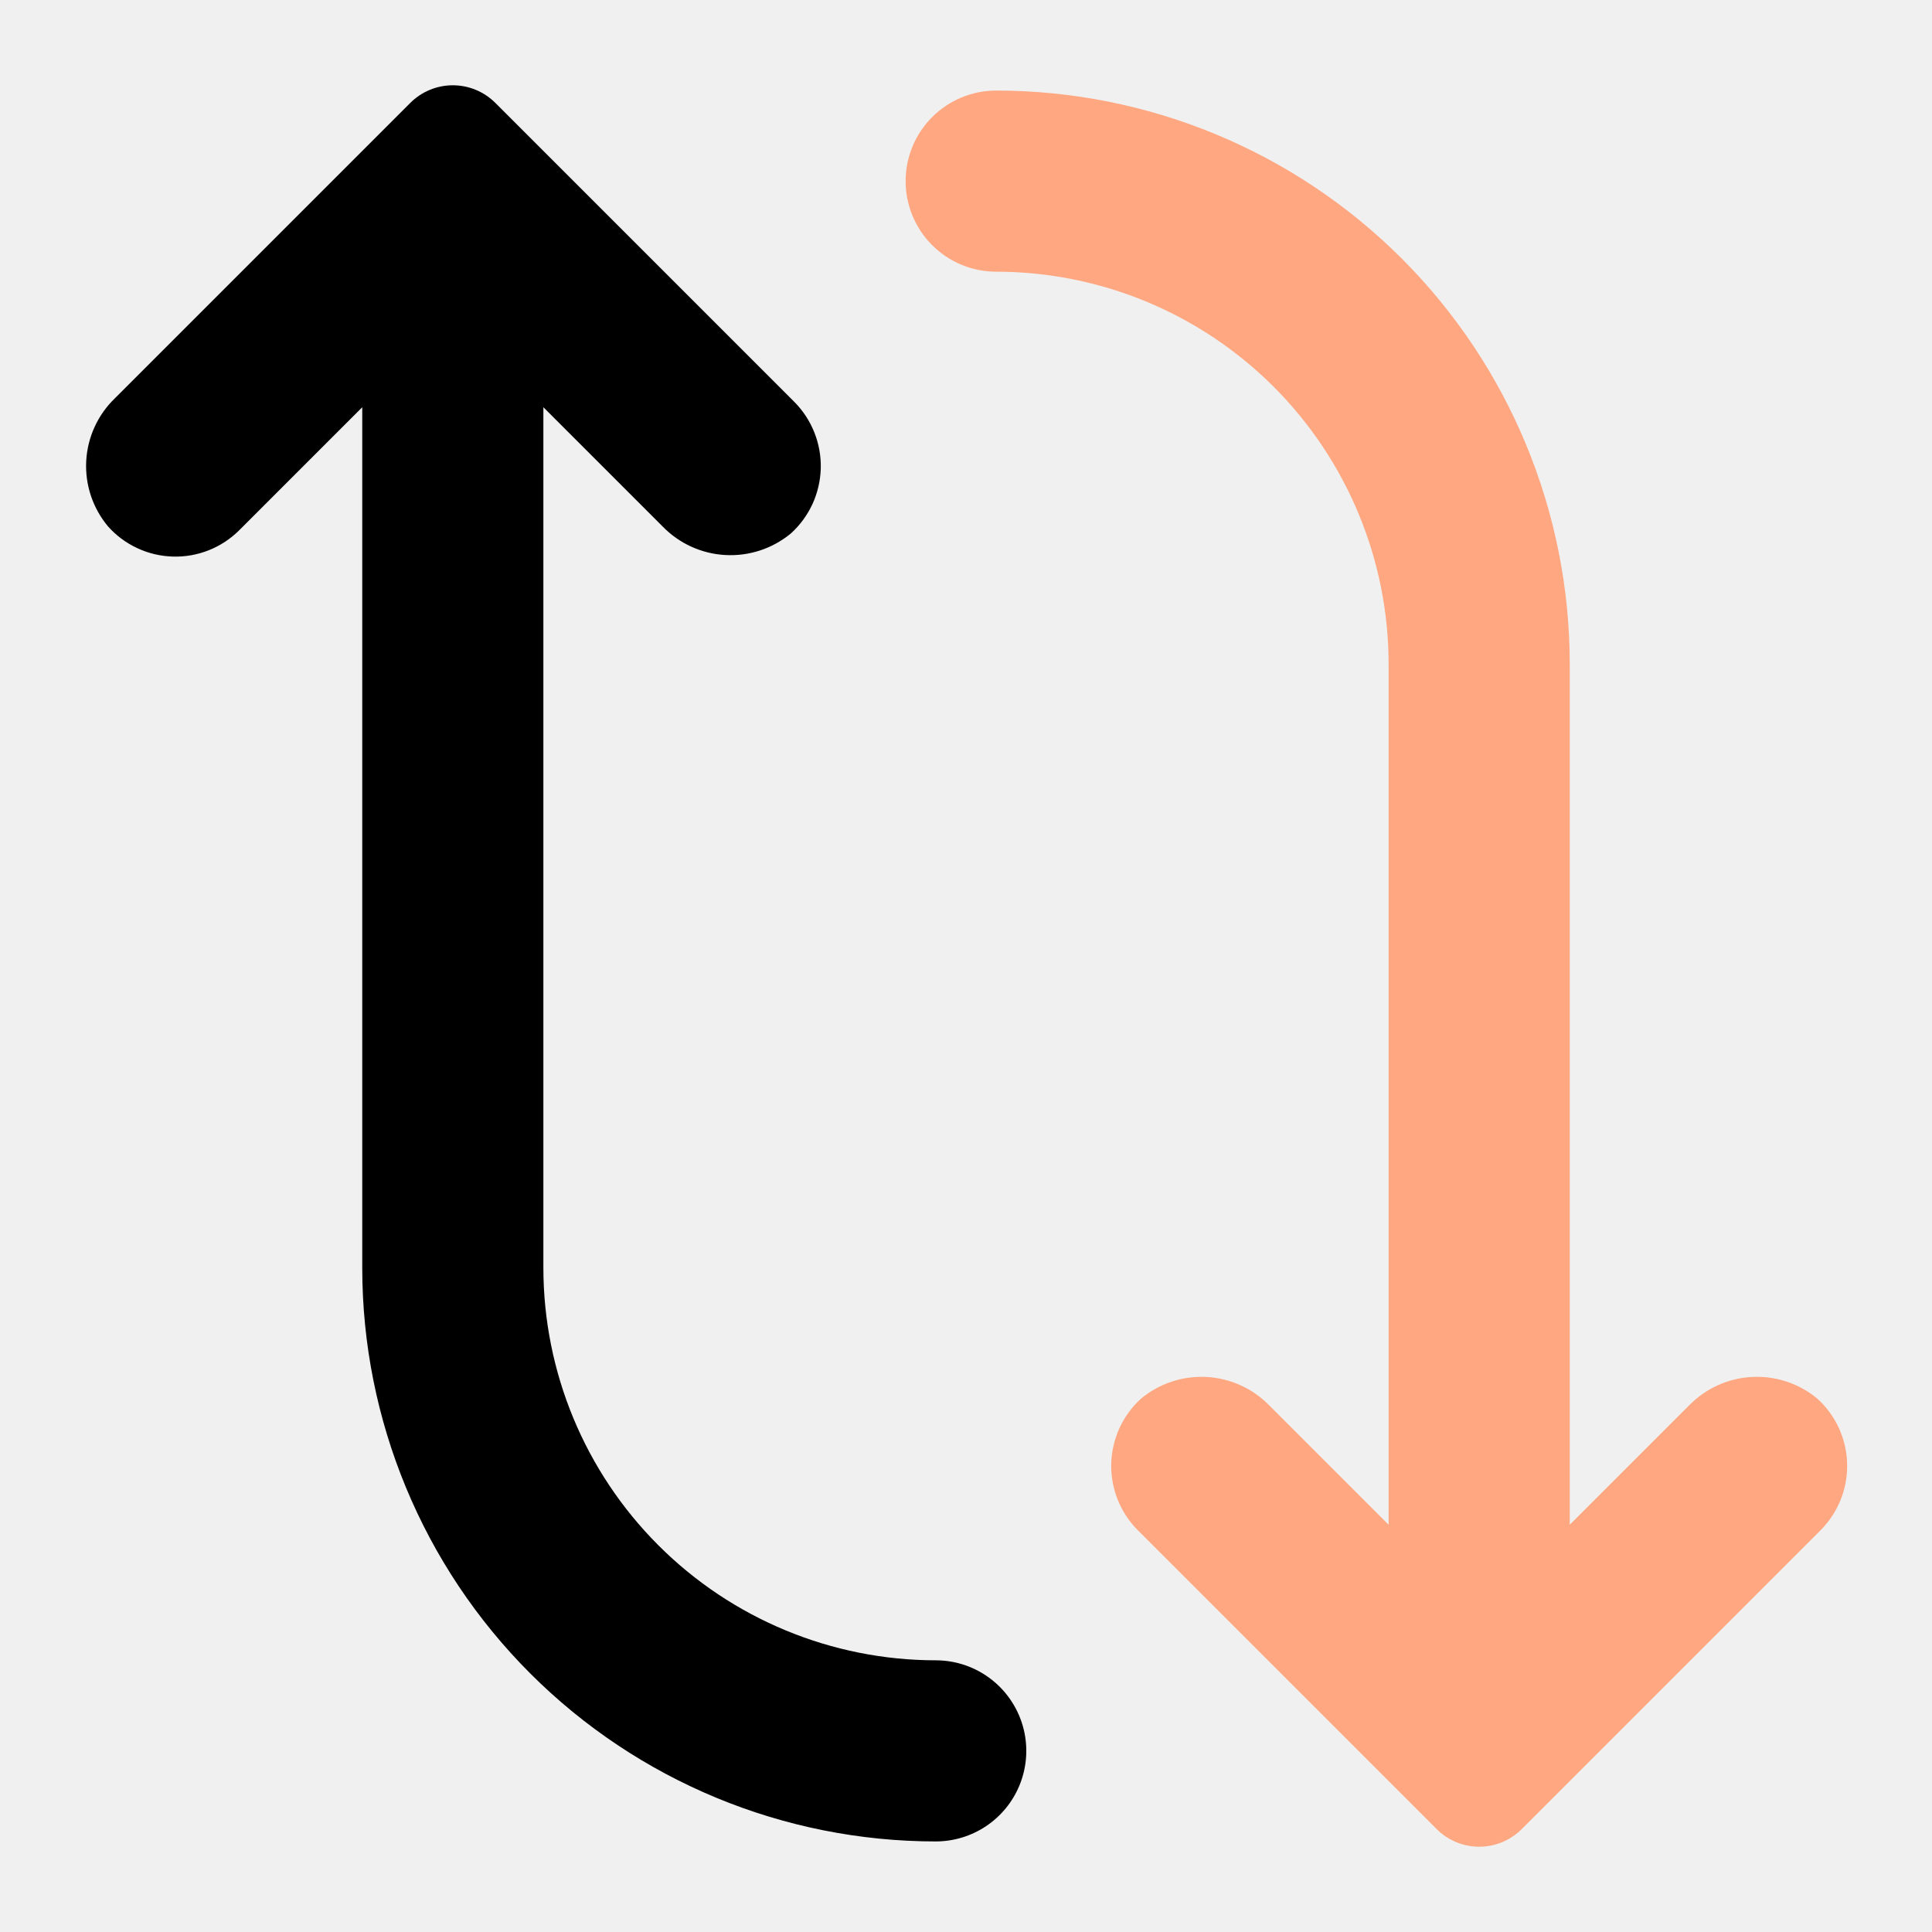
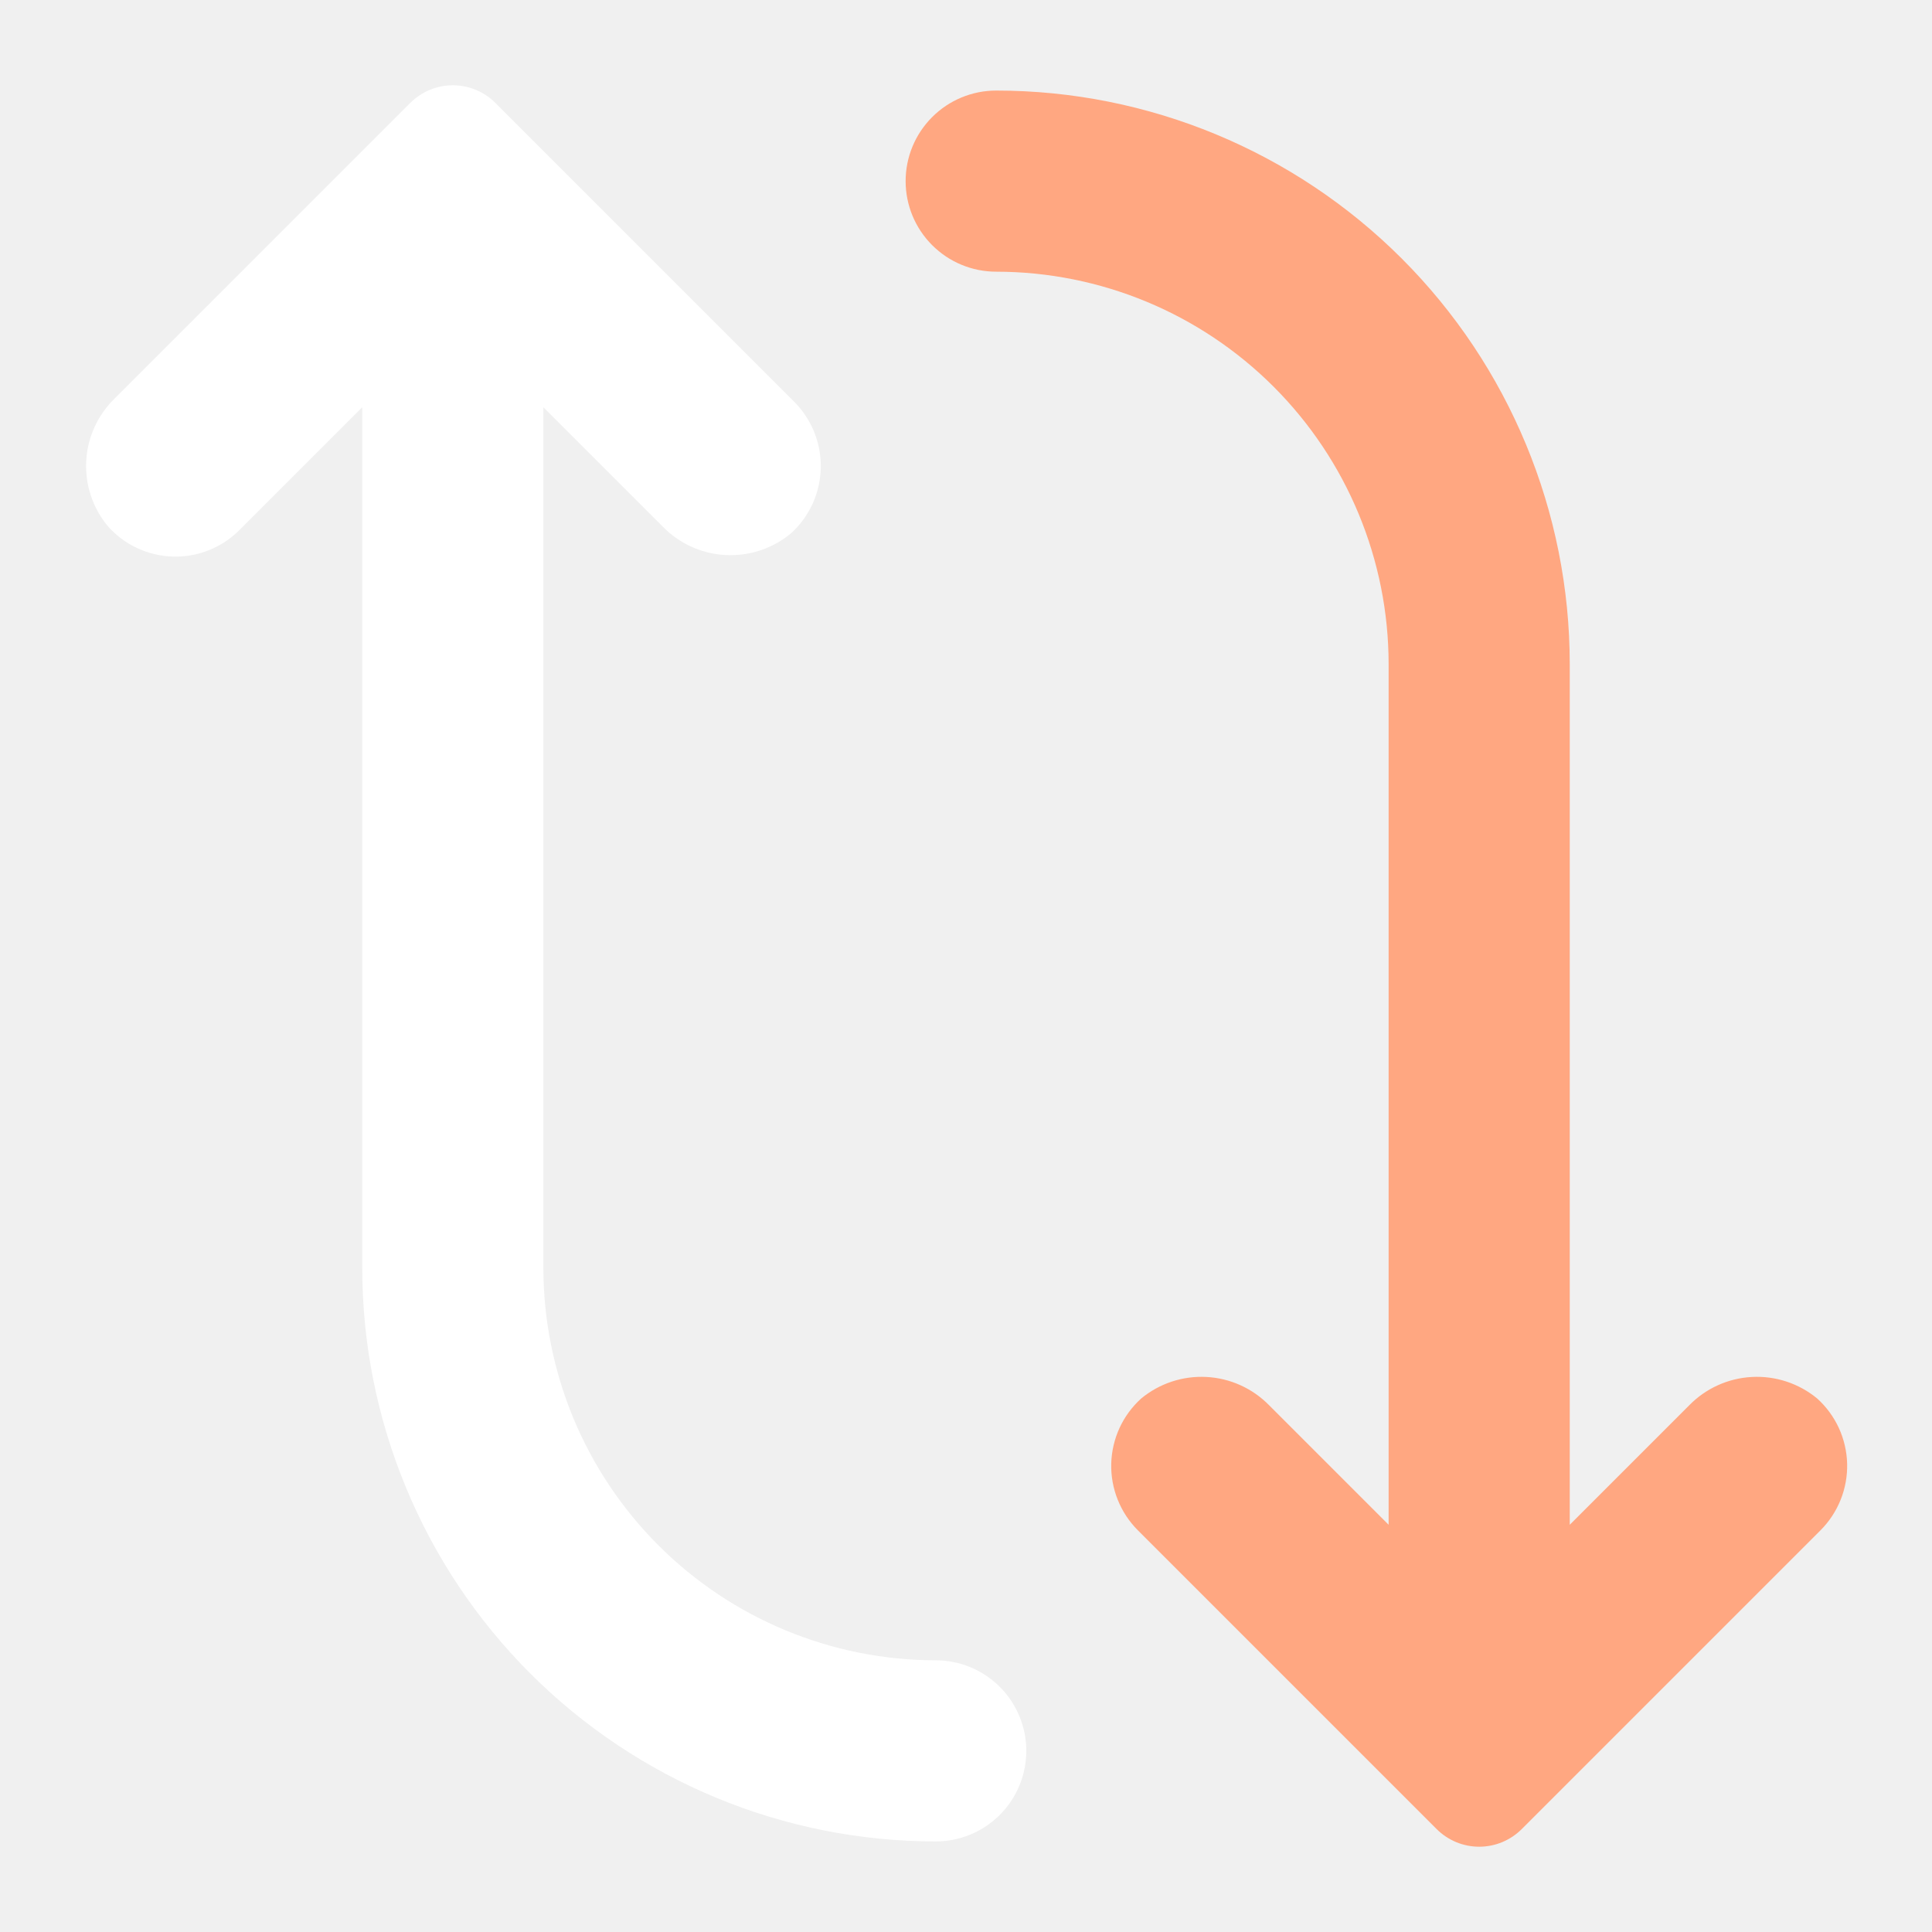
<svg xmlns="http://www.w3.org/2000/svg" width="64" height="64" viewBox="0 0 64 64" fill="none">
  <path d="M60.2 46.33C60.502 46.604 60.745 46.936 60.916 47.307C61.085 47.678 61.178 48.079 61.189 48.486C61.199 48.894 61.126 49.3 60.975 49.678C60.824 50.057 60.598 50.401 60.31 50.69L50.41 60.59C50.225 60.775 50.005 60.922 49.763 61.023C49.521 61.123 49.262 61.175 49 61.175C48.738 61.175 48.479 61.123 48.237 61.023C47.995 60.922 47.775 60.775 47.59 60.59L37.69 50.69C37.402 50.401 37.176 50.057 37.025 49.678C36.874 49.3 36.801 48.894 36.811 48.486C36.822 48.079 36.915 47.678 37.084 47.307C37.255 46.936 37.498 46.604 37.8 46.33C38.407 45.827 39.182 45.571 39.97 45.614C40.758 45.656 41.5 45.994 42.05 46.56L46 50.51V22C45.998 18.553 44.628 15.248 42.19 12.81C39.752 10.372 36.447 9.002 33 9C32.204 9 31.441 8.684 30.879 8.121C30.316 7.559 30 6.796 30 6C30 5.204 30.316 4.441 30.879 3.879C31.441 3.316 32.204 3 33 3C38.039 3 42.872 5.002 46.435 8.565C49.998 12.128 52 16.961 52 22V50.51L55.95 46.56C56.5 45.994 57.242 45.656 58.03 45.614C58.818 45.571 59.593 45.827 60.2 46.33V46.33Z" fill="#ffa781" />
-   <path d="M33.12 55.88C33.539 56.3 33.824 56.834 33.94 57.415C34.055 57.997 33.996 58.6 33.769 59.148C33.542 59.696 33.158 60.164 32.665 60.494C32.172 60.823 31.593 60.999 31 61C25.961 61 21.128 58.998 17.565 55.435C14.002 51.872 12 47.039 12 42V13.49L7.93 17.56C7.642 17.848 7.299 18.075 6.92 18.226C6.542 18.377 6.136 18.449 5.729 18.437C5.322 18.426 4.921 18.332 4.552 18.16C4.182 17.989 3.851 17.744 3.58 17.44C3.072 16.834 2.814 16.059 2.856 15.27C2.899 14.481 3.24 13.737 3.81 13.19L13.59 3.41C13.775 3.225 13.995 3.077 14.237 2.977C14.479 2.877 14.738 2.825 15 2.825C15.262 2.825 15.521 2.877 15.763 2.977C16.005 3.077 16.225 3.225 16.41 3.41L26.31 13.31C26.598 13.599 26.824 13.943 26.975 14.322C27.126 14.7 27.199 15.106 27.189 15.514C27.178 15.921 27.085 16.323 26.916 16.693C26.745 17.064 26.502 17.396 26.2 17.67C25.593 18.173 24.818 18.429 24.03 18.386C23.242 18.344 22.5 18.006 21.95 17.44L18 13.49V42C18.002 45.447 19.372 48.752 21.81 51.19C24.247 53.628 27.553 54.998 31 55C31.394 55 31.784 55.078 32.148 55.229C32.511 55.38 32.842 55.601 33.12 55.88Z" fill="black" />
+   <path d="M33.12 55.88C33.539 56.3 33.824 56.834 33.94 57.415C34.055 57.997 33.996 58.6 33.769 59.148C33.542 59.696 33.158 60.164 32.665 60.494C32.172 60.823 31.593 60.999 31 61C25.961 61 21.128 58.998 17.565 55.435C14.002 51.872 12 47.039 12 42V13.49L7.93 17.56C7.642 17.848 7.299 18.075 6.92 18.226C6.542 18.377 6.136 18.449 5.729 18.437C5.322 18.426 4.921 18.332 4.552 18.16C4.182 17.989 3.851 17.744 3.58 17.44C3.072 16.834 2.814 16.059 2.856 15.27C2.899 14.481 3.24 13.737 3.81 13.19L13.59 3.41C13.775 3.225 13.995 3.077 14.237 2.977C14.479 2.877 14.738 2.825 15 2.825C15.262 2.825 15.521 2.877 15.763 2.977C16.005 3.077 16.225 3.225 16.41 3.41L26.31 13.31C26.598 13.599 26.824 13.943 26.975 14.322C27.126 14.7 27.199 15.106 27.189 15.514C27.178 15.921 27.085 16.323 26.916 16.693C26.745 17.064 26.502 17.396 26.2 17.67C25.593 18.173 24.818 18.429 24.03 18.386C23.242 18.344 22.5 18.006 21.95 17.44L18 13.49V42C18.002 45.447 19.372 48.752 21.81 51.19C24.247 53.628 27.553 54.998 31 55C31.394 55 31.784 55.078 32.148 55.229C32.511 55.38 32.842 55.601 33.12 55.88Z" fill="#fff" />
</svg>
